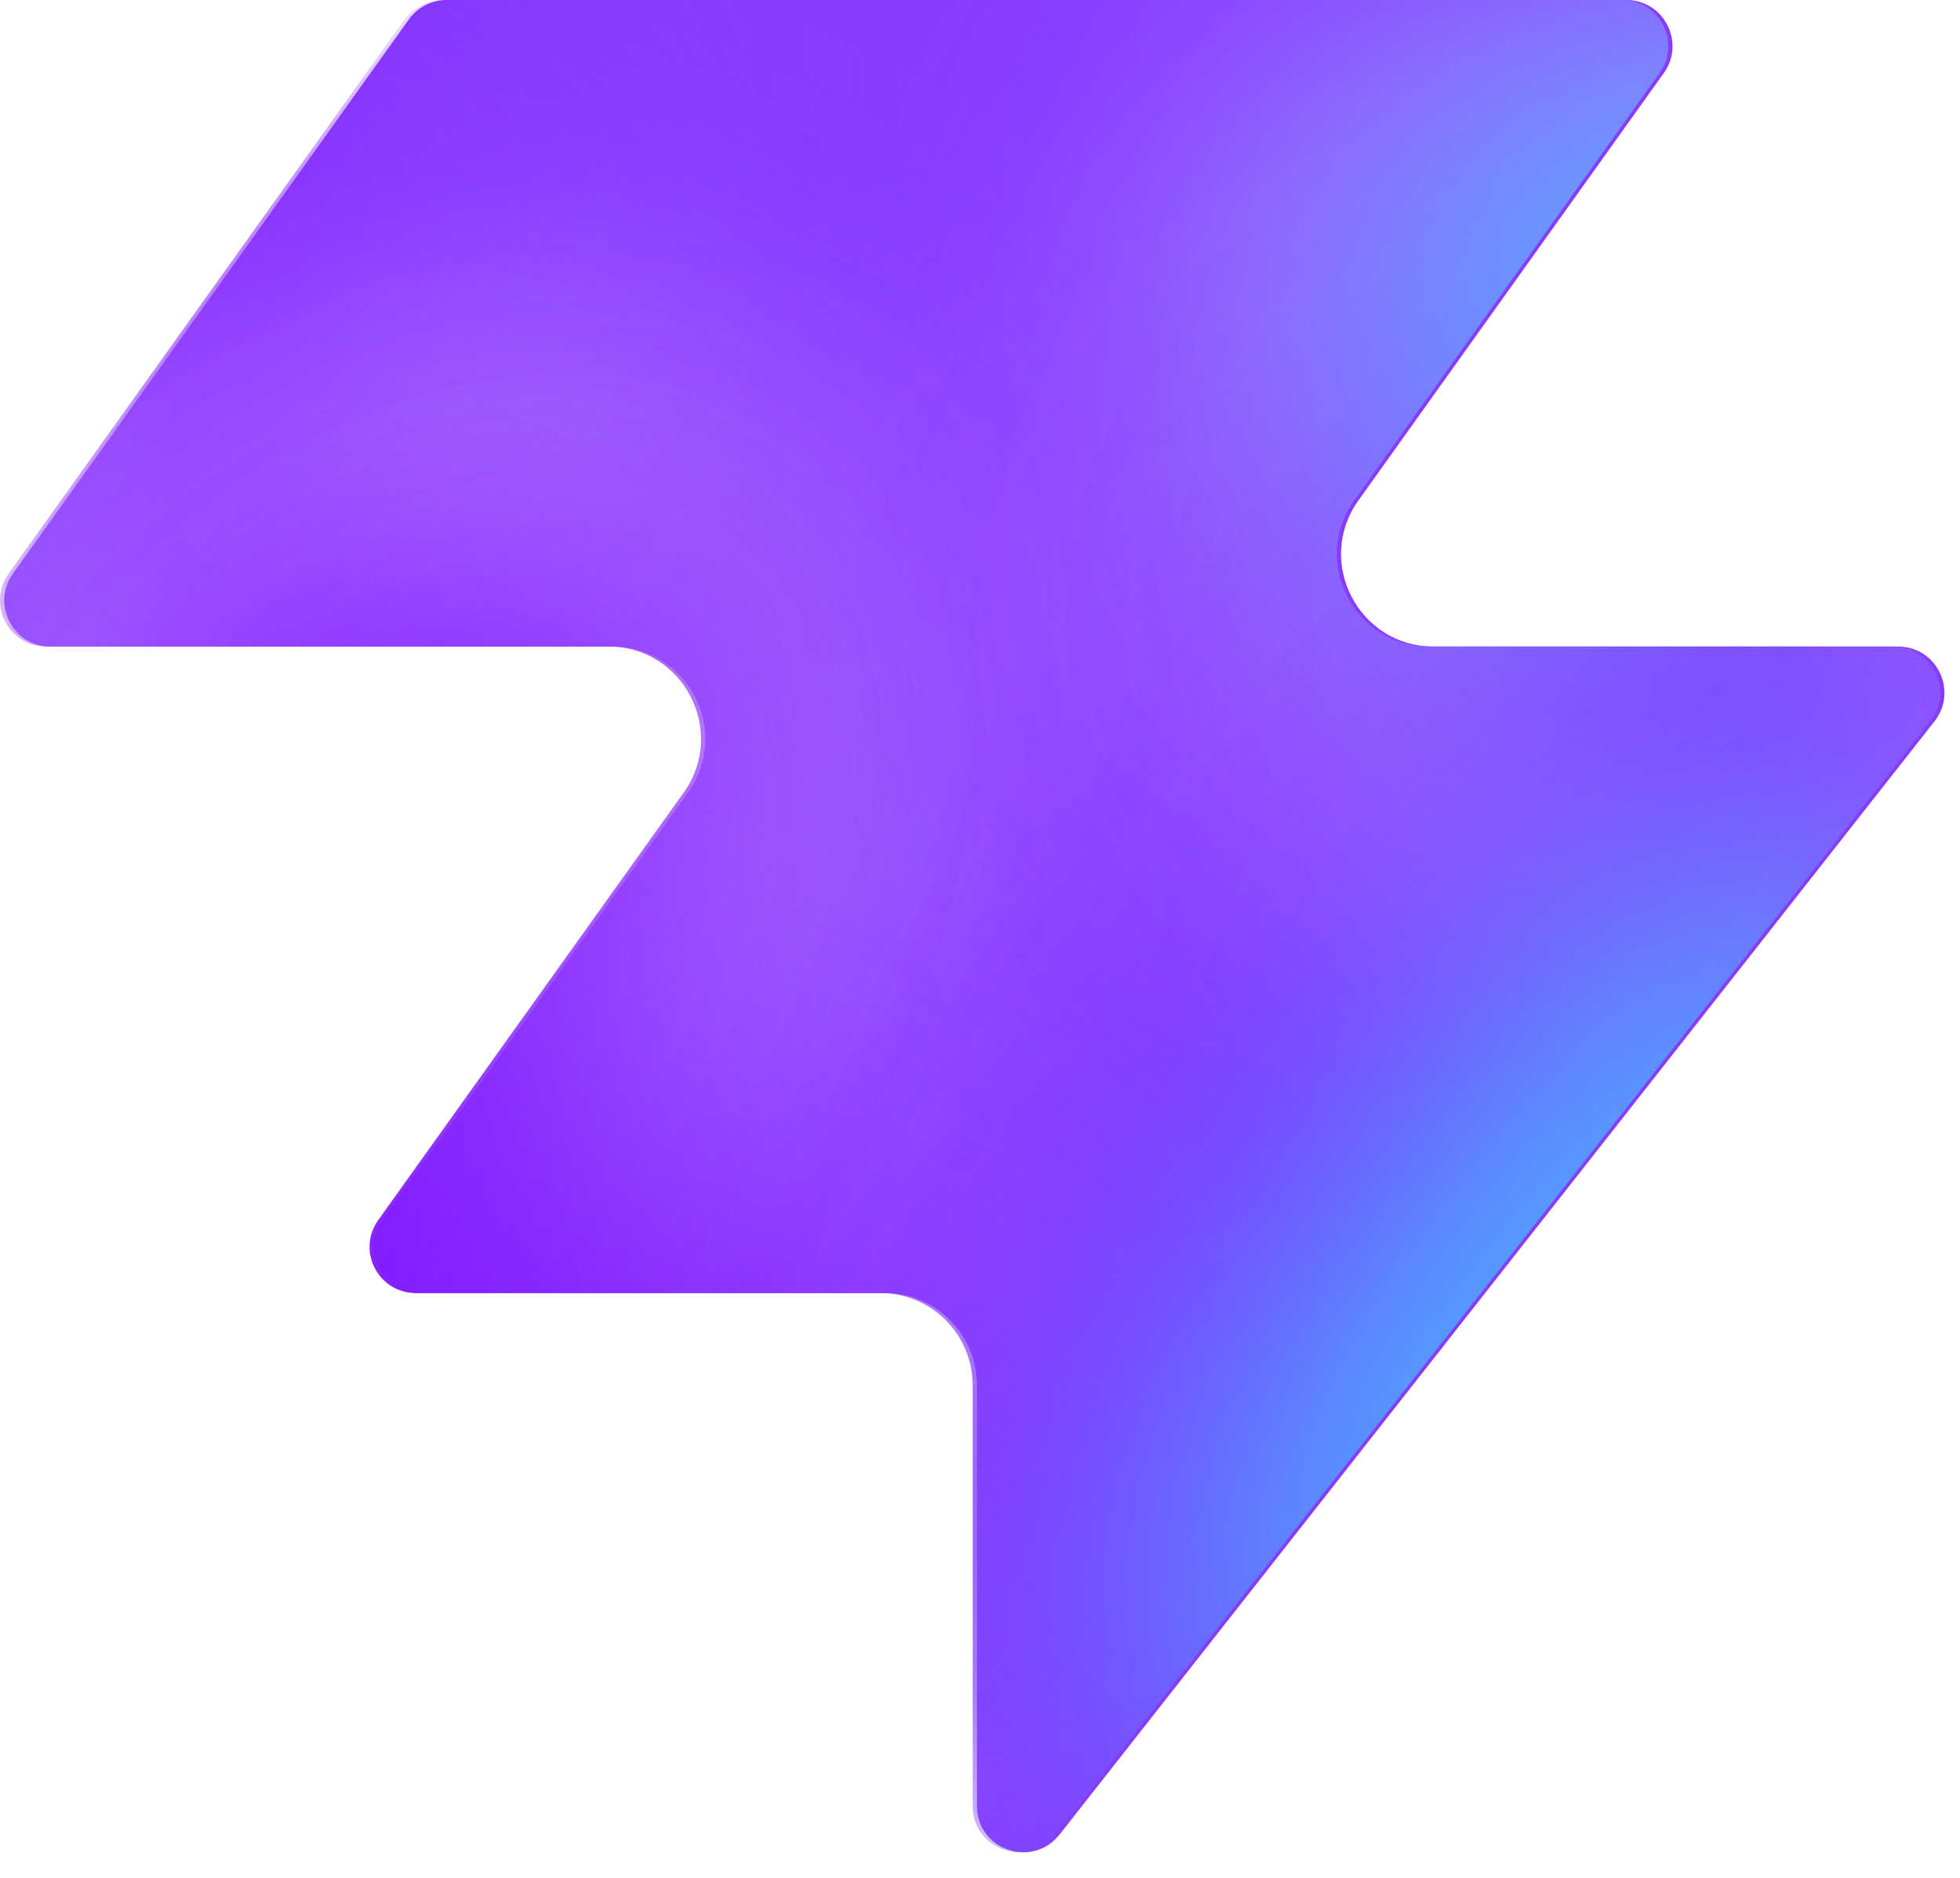
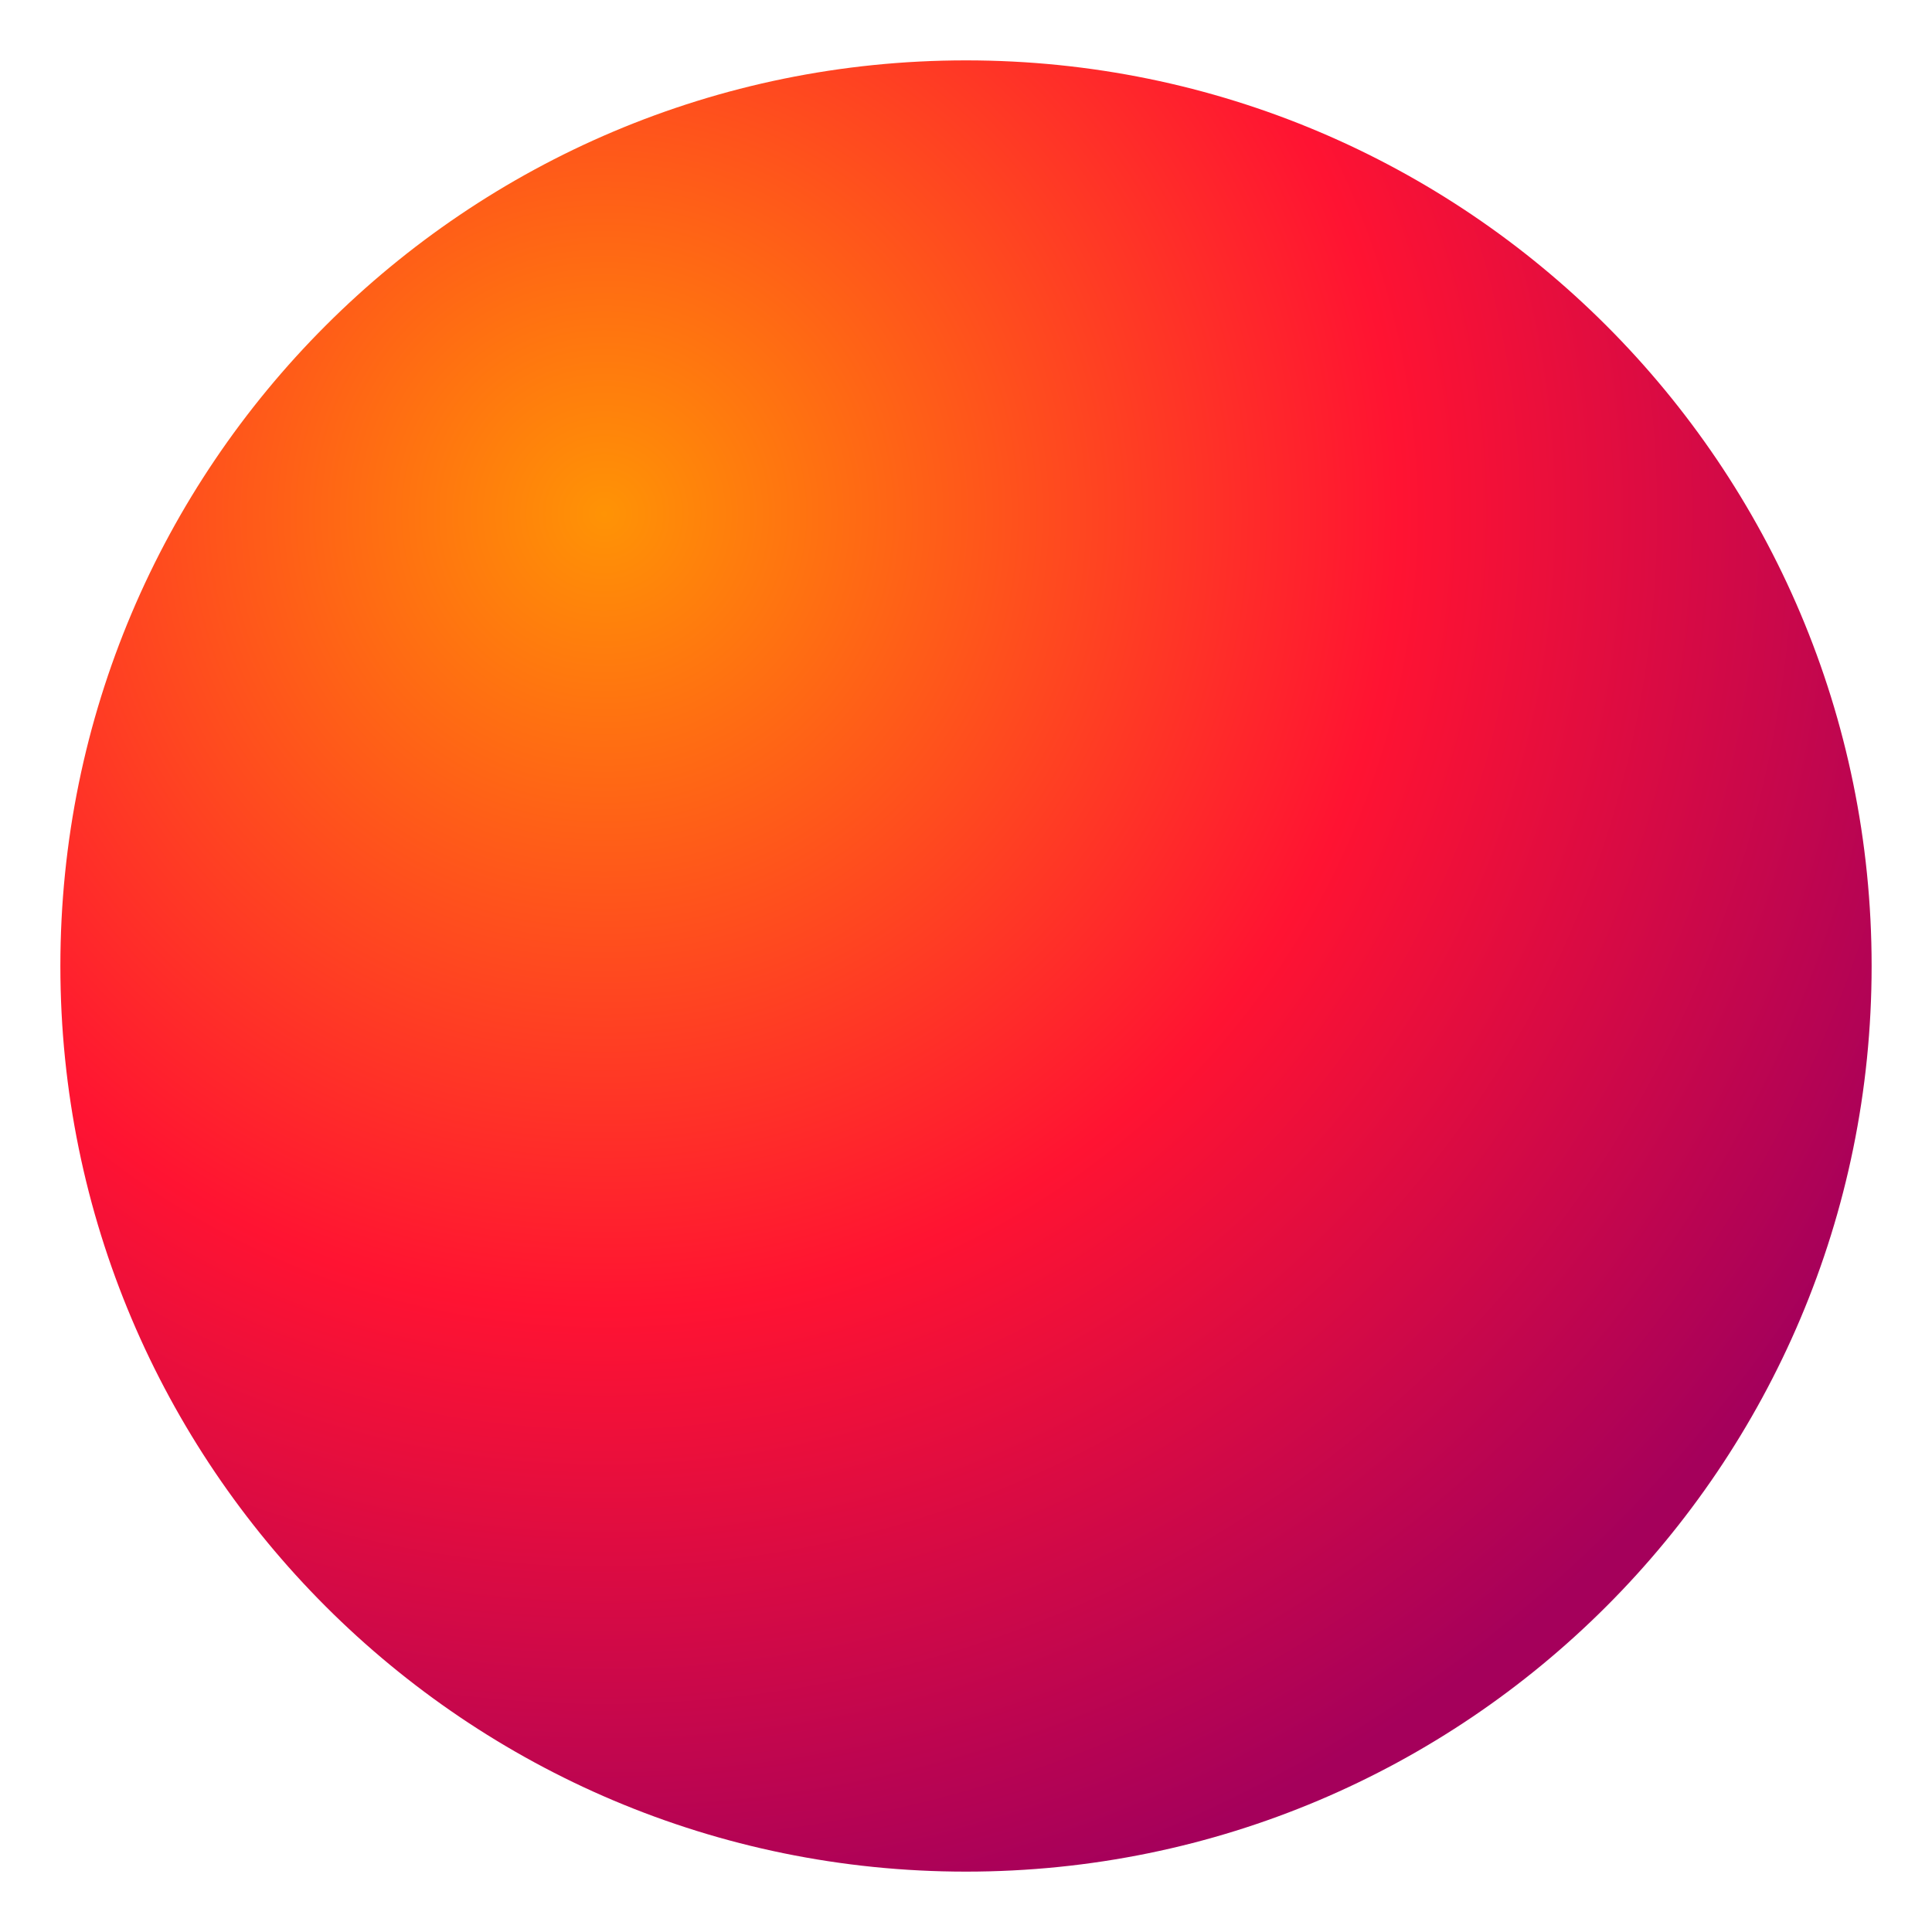
- <svg xmlns="http://www.w3.org/2000/svg" width="48" height="46" fill="none" viewBox="0 0 48 46">
-   <path fill="#863bff" d="M25.946 44.938c-.664.845-2.021.375-2.021-.698V33.937a2.26 2.26 0 0 0-2.262-2.262H10.287c-.92 0-1.456-1.04-.92-1.788l7.48-10.471c1.07-1.497 0-3.578-1.842-3.578H1.237c-.92 0-1.456-1.04-.92-1.788L10.013.474c.214-.297.556-.474.92-.474h28.894c.92 0 1.456 1.04.92 1.788l-7.48 10.471c-1.07 1.498 0 3.579 1.842 3.579h11.377c.943 0 1.473 1.088.89 1.83L25.947 44.94z" style="fill:#863bff;fill:color(display-p3 .525 .23 1);fill-opacity:1" />
-   <mask id="a" width="48" height="46" x="0" y="0" maskUnits="userSpaceOnUse" style="mask-type:alpha">
-     <path fill="#000" d="M25.842 44.938c-.664.844-2.021.375-2.021-.698V33.937a2.26 2.26 0 0 0-2.262-2.262H10.183c-.92 0-1.456-1.04-.92-1.788l7.48-10.471c1.07-1.498 0-3.579-1.842-3.579H1.133c-.92 0-1.456-1.04-.92-1.787L9.91.473c.214-.297.556-.474.92-.474h28.894c.92 0 1.456 1.04.92 1.788l-7.48 10.471c-1.07 1.498 0 3.578 1.842 3.578h11.377c.943 0 1.473 1.088.89 1.832L25.843 44.94z" style="fill:#000;fill-opacity:1" />
-   </mask>
-   <g mask="url(#a)">
-     <g filter="url(#b)">
-       <ellipse cx="5.508" cy="14.704" fill="#ede6ff" rx="5.508" ry="14.704" style="fill:#ede6ff;fill:color(display-p3 .927 .903 1);fill-opacity:1" transform="matrix(.00324 1 1 -.00324 -4.47 31.516)" />
-     </g>
-     <g filter="url(#c)">
-       <ellipse cx="10.399" cy="29.851" fill="#ede6ff" rx="10.399" ry="29.851" style="fill:#ede6ff;fill:color(display-p3 .927 .903 1);fill-opacity:1" transform="matrix(.00324 1 1 -.00324 -39.328 7.883)" />
-     </g>
-     <g filter="url(#d)">
-       <ellipse cx="5.508" cy="30.487" fill="#7e14ff" rx="5.508" ry="30.487" style="fill:#7e14ff;fill:color(display-p3 .492 .077 1);fill-opacity:1" transform="rotate(89.814 -25.913 -14.639)scale(1 -1)" />
-     </g>
-     <g filter="url(#e)">
-       <ellipse cx="5.508" cy="30.599" fill="#7e14ff" rx="5.508" ry="30.599" style="fill:#7e14ff;fill:color(display-p3 .492 .077 1);fill-opacity:1" transform="rotate(89.814 -32.644 -3.334)scale(1 -1)" />
-     </g>
-     <g filter="url(#f)">
-       <ellipse cx="5.508" cy="30.599" fill="#7e14ff" rx="5.508" ry="30.599" style="fill:#7e14ff;fill:color(display-p3 .492 .077 1);fill-opacity:1" transform="matrix(.00324 1 1 -.00324 -34.34 30.47)" />
-     </g>
-     <g filter="url(#g)">
-       <ellipse cx="14.072" cy="22.078" fill="#ede6ff" rx="14.072" ry="22.078" style="fill:#ede6ff;fill:color(display-p3 .927 .903 1);fill-opacity:1" transform="rotate(93.35 24.506 48.493)scale(-1 1)" />
-     </g>
-     <g filter="url(#h)">
-       <ellipse cx="3.47" cy="21.501" fill="#7e14ff" rx="3.47" ry="21.501" style="fill:#7e14ff;fill:color(display-p3 .492 .077 1);fill-opacity:1" transform="rotate(89.009 28.708 47.59)scale(-1 1)" />
-     </g>
-     <g filter="url(#i)">
-       <ellipse cx="3.47" cy="21.501" fill="#7e14ff" rx="3.47" ry="21.501" style="fill:#7e14ff;fill:color(display-p3 .492 .077 1);fill-opacity:1" transform="rotate(89.009 28.708 47.59)scale(-1 1)" />
-     </g>
-     <g filter="url(#j)">
-       <ellipse cx=".387" cy="8.972" fill="#7e14ff" rx="4.407" ry="29.108" style="fill:#7e14ff;fill:color(display-p3 .492 .077 1);fill-opacity:1" transform="rotate(39.51 .387 8.972)" />
-     </g>
-     <g filter="url(#k)">
-       <ellipse cx="47.523" cy="-6.092" fill="#7e14ff" rx="4.407" ry="29.108" style="fill:#7e14ff;fill:color(display-p3 .492 .077 1);fill-opacity:1" transform="rotate(37.892 47.523 -6.092)" />
-     </g>
-     <g filter="url(#l)">
-       <ellipse cx="41.412" cy="6.333" fill="#47bfff" rx="5.971" ry="9.665" style="fill:#47bfff;fill:color(display-p3 .28 .748 1);fill-opacity:1" transform="rotate(37.892 41.412 6.333)" />
-     </g>
-     <g filter="url(#m)">
-       <ellipse cx="-1.879" cy="38.332" fill="#7e14ff" rx="4.407" ry="29.108" style="fill:#7e14ff;fill:color(display-p3 .492 .077 1);fill-opacity:1" transform="rotate(37.892 -1.88 38.332)" />
-     </g>
-     <g filter="url(#n)">
-       <ellipse cx="-1.879" cy="38.332" fill="#7e14ff" rx="4.407" ry="29.108" style="fill:#7e14ff;fill:color(display-p3 .492 .077 1);fill-opacity:1" transform="rotate(37.892 -1.88 38.332)" />
-     </g>
-     <g filter="url(#o)">
-       <ellipse cx="35.651" cy="29.907" fill="#7e14ff" rx="4.407" ry="29.108" style="fill:#7e14ff;fill:color(display-p3 .492 .077 1);fill-opacity:1" transform="rotate(37.892 35.651 29.907)" />
-     </g>
-     <g filter="url(#p)">
-       <ellipse cx="38.418" cy="32.4" fill="#47bfff" rx="5.971" ry="15.297" style="fill:#47bfff;fill:color(display-p3 .28 .748 1);fill-opacity:1" transform="rotate(37.892 38.418 32.4)" />
-     </g>
-   </g>
+ <svg xmlns="http://www.w3.org/2000/svg" viewBox="0 0 64 64">
  <defs>
-     <filter id="b" width="60.045" height="41.654" x="-19.77" y="16.149" color-interpolation-filters="sRGB" filterUnits="userSpaceOnUse">
-       <feFlood flood-opacity="0" result="BackgroundImageFix" />
-       <feBlend in="SourceGraphic" in2="BackgroundImageFix" result="shape" />
-       <feGaussianBlur result="effect1_foregroundBlur_2002_17158" stdDeviation="7.659" />
-     </filter>
-     <filter id="c" width="90.34" height="51.437" x="-54.613" y="-7.533" color-interpolation-filters="sRGB" filterUnits="userSpaceOnUse">
-       <feFlood flood-opacity="0" result="BackgroundImageFix" />
-       <feBlend in="SourceGraphic" in2="BackgroundImageFix" result="shape" />
-       <feGaussianBlur result="effect1_foregroundBlur_2002_17158" stdDeviation="7.659" />
-     </filter>
-     <filter id="d" width="79.355" height="29.4" x="-49.64" y="2.03" color-interpolation-filters="sRGB" filterUnits="userSpaceOnUse">
-       <feFlood flood-opacity="0" result="BackgroundImageFix" />
-       <feBlend in="SourceGraphic" in2="BackgroundImageFix" result="shape" />
-       <feGaussianBlur result="effect1_foregroundBlur_2002_17158" stdDeviation="4.596" />
-     </filter>
-     <filter id="e" width="79.579" height="29.4" x="-45.045" y="20.029" color-interpolation-filters="sRGB" filterUnits="userSpaceOnUse">
-       <feFlood flood-opacity="0" result="BackgroundImageFix" />
-       <feBlend in="SourceGraphic" in2="BackgroundImageFix" result="shape" />
-       <feGaussianBlur result="effect1_foregroundBlur_2002_17158" stdDeviation="4.596" />
-     </filter>
-     <filter id="f" width="79.579" height="29.4" x="-43.513" y="21.178" color-interpolation-filters="sRGB" filterUnits="userSpaceOnUse">
-       <feFlood flood-opacity="0" result="BackgroundImageFix" />
-       <feBlend in="SourceGraphic" in2="BackgroundImageFix" result="shape" />
-       <feGaussianBlur result="effect1_foregroundBlur_2002_17158" stdDeviation="4.596" />
-     </filter>
-     <filter id="g" width="74.749" height="58.852" x="15.756" y="-17.901" color-interpolation-filters="sRGB" filterUnits="userSpaceOnUse">
-       <feFlood flood-opacity="0" result="BackgroundImageFix" />
-       <feBlend in="SourceGraphic" in2="BackgroundImageFix" result="shape" />
-       <feGaussianBlur result="effect1_foregroundBlur_2002_17158" stdDeviation="7.659" />
-     </filter>
-     <filter id="h" width="61.377" height="25.362" x="23.548" y="2.284" color-interpolation-filters="sRGB" filterUnits="userSpaceOnUse">
-       <feFlood flood-opacity="0" result="BackgroundImageFix" />
-       <feBlend in="SourceGraphic" in2="BackgroundImageFix" result="shape" />
-       <feGaussianBlur result="effect1_foregroundBlur_2002_17158" stdDeviation="4.596" />
-     </filter>
-     <filter id="i" width="61.377" height="25.362" x="23.548" y="2.284" color-interpolation-filters="sRGB" filterUnits="userSpaceOnUse">
-       <feFlood flood-opacity="0" result="BackgroundImageFix" />
-       <feBlend in="SourceGraphic" in2="BackgroundImageFix" result="shape" />
-       <feGaussianBlur result="effect1_foregroundBlur_2002_17158" stdDeviation="4.596" />
-     </filter>
-     <filter id="j" width="56.045" height="63.649" x="-27.636" y="-22.853" color-interpolation-filters="sRGB" filterUnits="userSpaceOnUse">
-       <feFlood flood-opacity="0" result="BackgroundImageFix" />
-       <feBlend in="SourceGraphic" in2="BackgroundImageFix" result="shape" />
-       <feGaussianBlur result="effect1_foregroundBlur_2002_17158" stdDeviation="4.596" />
-     </filter>
-     <filter id="k" width="54.814" height="64.646" x="20.116" y="-38.415" color-interpolation-filters="sRGB" filterUnits="userSpaceOnUse">
-       <feFlood flood-opacity="0" result="BackgroundImageFix" />
-       <feBlend in="SourceGraphic" in2="BackgroundImageFix" result="shape" />
-       <feGaussianBlur result="effect1_foregroundBlur_2002_17158" stdDeviation="4.596" />
-     </filter>
-     <filter id="l" width="33.541" height="35.313" x="24.641" y="-11.323" color-interpolation-filters="sRGB" filterUnits="userSpaceOnUse">
-       <feFlood flood-opacity="0" result="BackgroundImageFix" />
-       <feBlend in="SourceGraphic" in2="BackgroundImageFix" result="shape" />
-       <feGaussianBlur result="effect1_foregroundBlur_2002_17158" stdDeviation="4.596" />
-     </filter>
-     <filter id="m" width="54.814" height="64.646" x="-29.286" y="6.009" color-interpolation-filters="sRGB" filterUnits="userSpaceOnUse">
-       <feFlood flood-opacity="0" result="BackgroundImageFix" />
-       <feBlend in="SourceGraphic" in2="BackgroundImageFix" result="shape" />
-       <feGaussianBlur result="effect1_foregroundBlur_2002_17158" stdDeviation="4.596" />
-     </filter>
-     <filter id="n" width="54.814" height="64.646" x="-29.286" y="6.009" color-interpolation-filters="sRGB" filterUnits="userSpaceOnUse">
-       <feFlood flood-opacity="0" result="BackgroundImageFix" />
-       <feBlend in="SourceGraphic" in2="BackgroundImageFix" result="shape" />
-       <feGaussianBlur result="effect1_foregroundBlur_2002_17158" stdDeviation="4.596" />
-     </filter>
-     <filter id="o" width="54.814" height="64.646" x="8.244" y="-2.416" color-interpolation-filters="sRGB" filterUnits="userSpaceOnUse">
-       <feFlood flood-opacity="0" result="BackgroundImageFix" />
-       <feBlend in="SourceGraphic" in2="BackgroundImageFix" result="shape" />
-       <feGaussianBlur result="effect1_foregroundBlur_2002_17158" stdDeviation="4.596" />
-     </filter>
-     <filter id="p" width="39.409" height="43.623" x="18.713" y="10.588" color-interpolation-filters="sRGB" filterUnits="userSpaceOnUse">
-       <feFlood flood-opacity="0" result="BackgroundImageFix" />
-       <feBlend in="SourceGraphic" in2="BackgroundImageFix" result="shape" />
-       <feGaussianBlur result="effect1_foregroundBlur_2002_17158" stdDeviation="4.596" />
-     </filter>
+     <radialGradient id="redGradient" cx="30%" cy="25%" r="80%">
+       <stop offset="0%" stop-color="#ff9305" />
+       <stop offset="55%" stop-color="#ff1332" />
+       <stop offset="100%" stop-color="#a5005b" />
+     </radialGradient>
  </defs>
+   <circle cx="32" cy="32" r="30" fill="url(#redGradient)" />
</svg>
